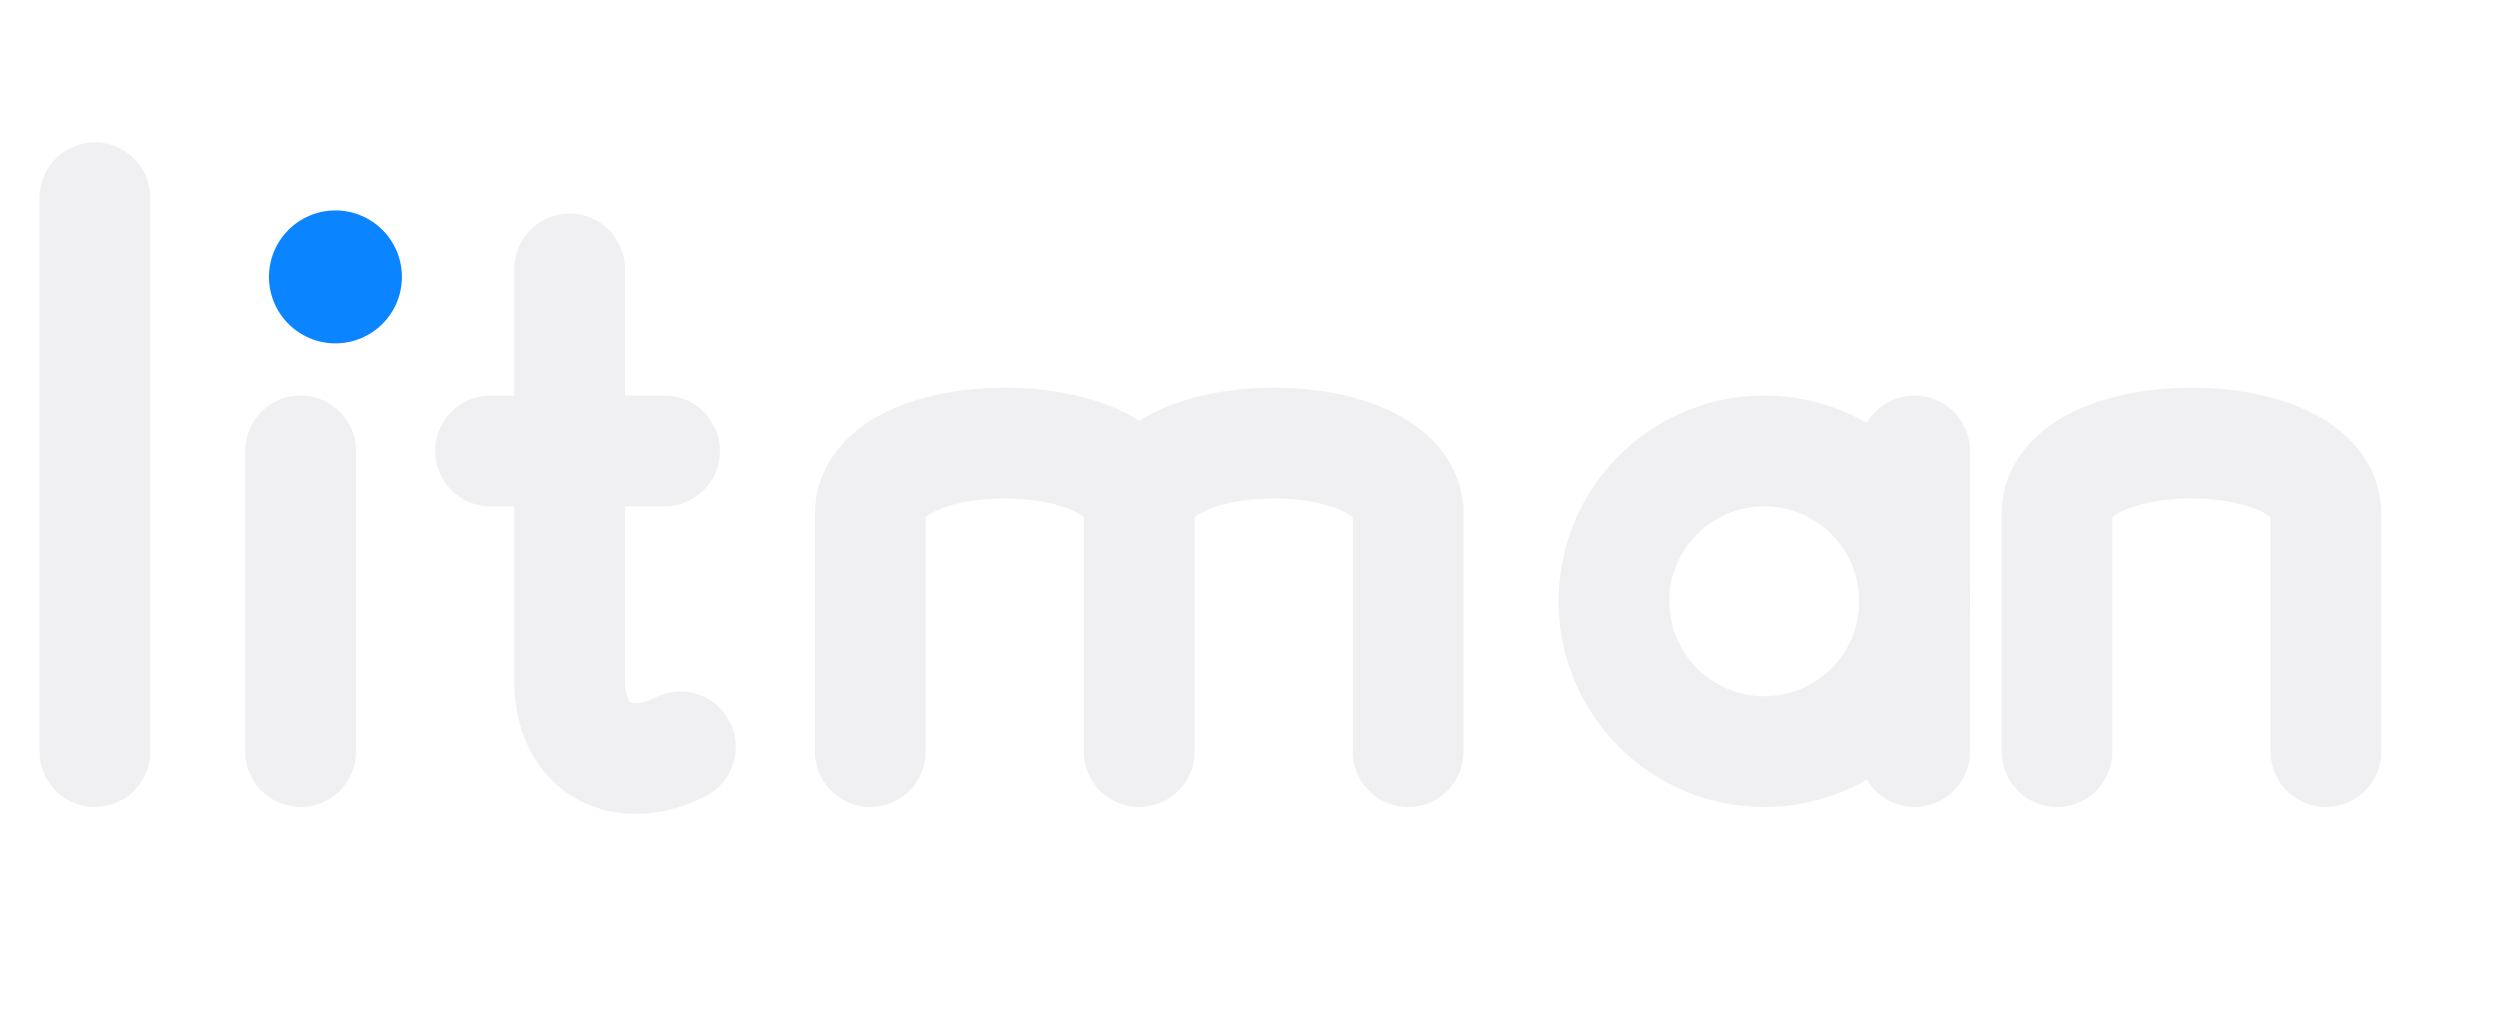
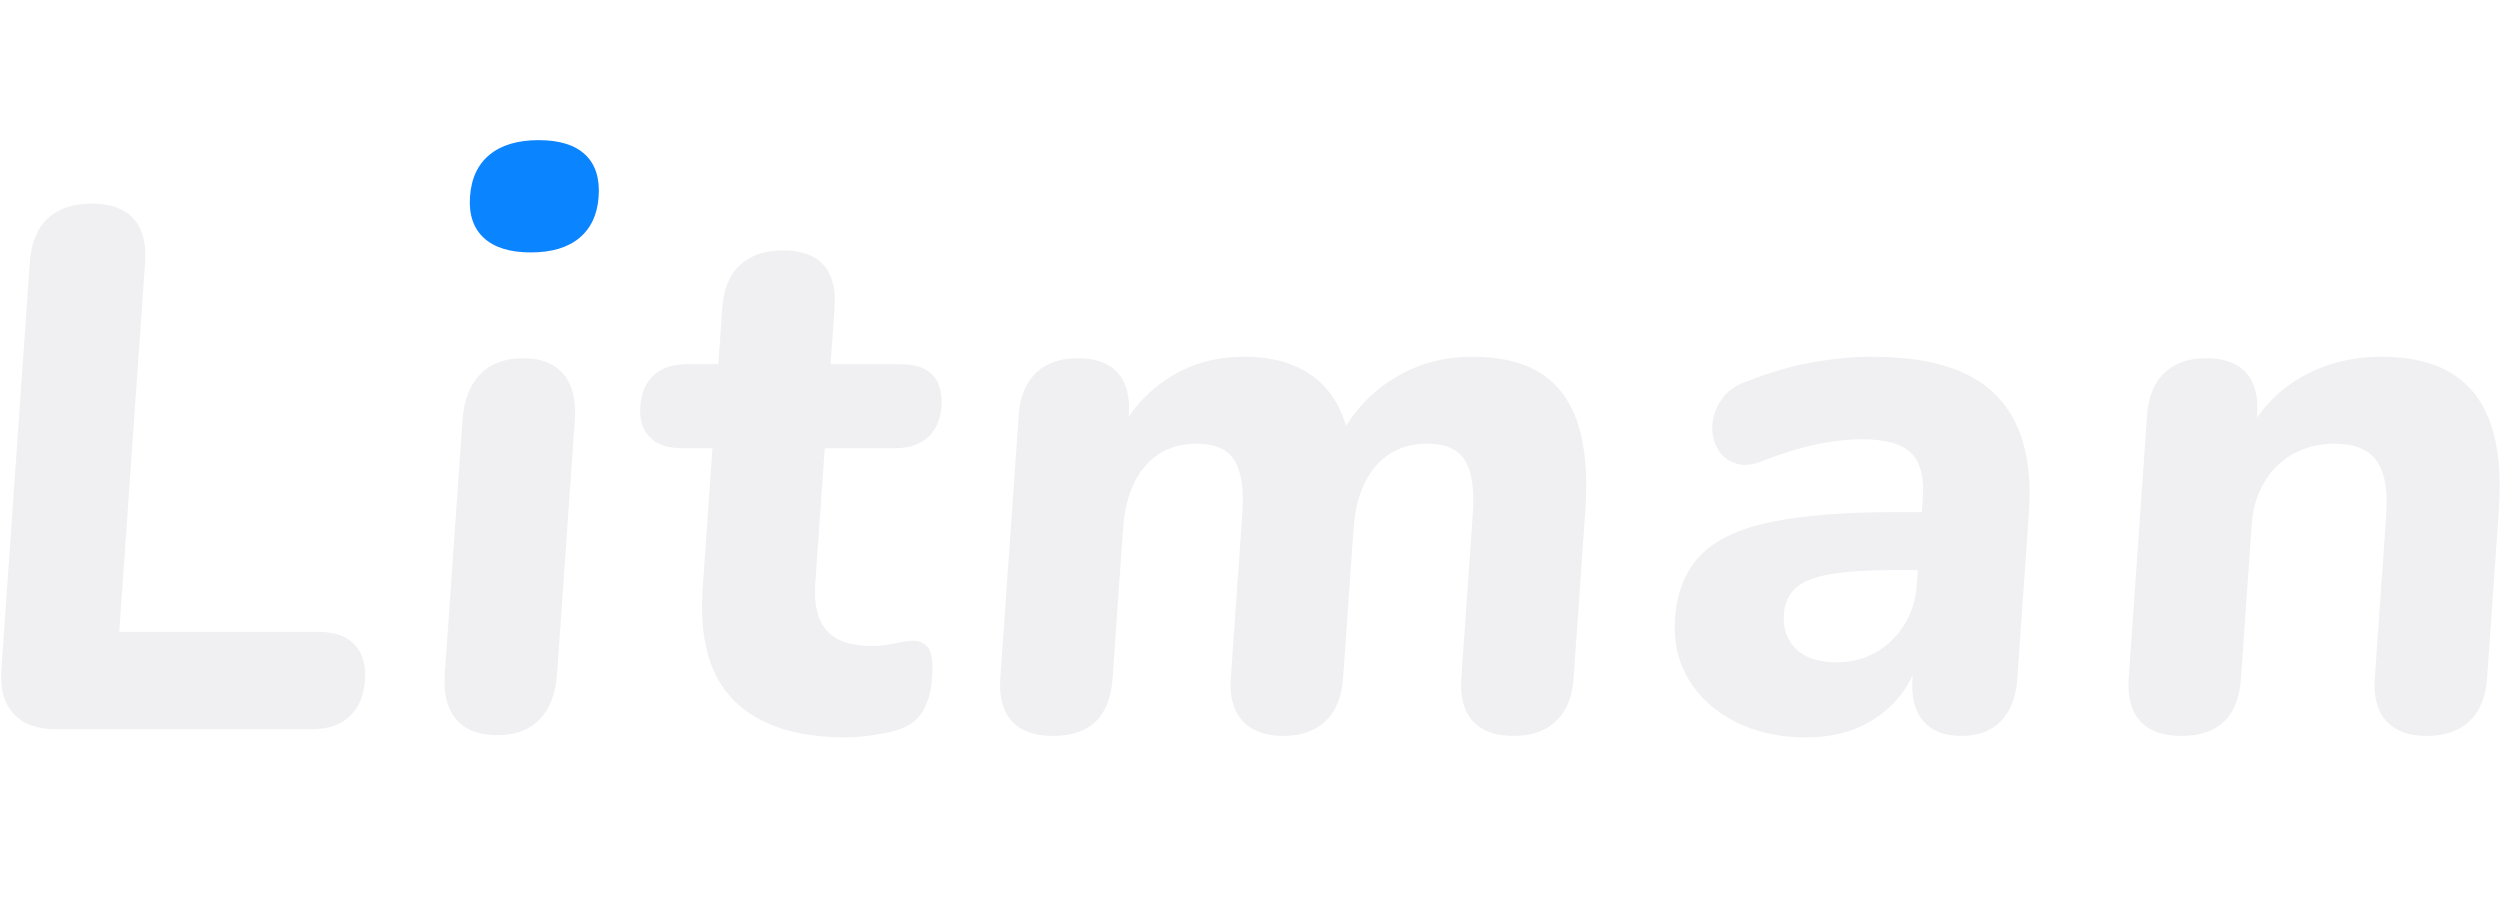
- <svg xmlns="http://www.w3.org/2000/svg" width="158" height="64" viewBox="0 0 158 64">
-   <g fill="none" stroke="#f0f0f2" stroke-width="7" stroke-linecap="round" stroke-linejoin="round">
-     <path d="M6 12.5 V47.5" />
-     <path d="M19 28.5 V47.5" />
-     <path d="M36 17 V43 C36 47.5 39.5 49 43 47.2" />
-     <path d="M31 28.5 H42" />
-     <path d="M55 47.5 V32.5 C55 26.5 72 26.5 72 32.5 V47.5" />
-     <path d="M72 32.5 C72 26.5 89 26.5 89 32.5 V47.5" />
-     <circle cx="111.5" cy="38" r="9.5" />
-     <path d="M121 28.5 V47.5" />
-     <path d="M130 47.5 V32.5 C130 26.5 147 26.5 147 32.5 V47.5" />
+ <svg xmlns="http://www.w3.org/2000/svg" width="173.25" height="64" viewBox="0 0 173.25 64">
+   <g transform="translate(-20.135 -14.374) scale(0.342723)">
+     <g transform="matrix(1,0,-0.017514,1,3.34085,0)">
+       <path d="M70.035,189.396c-3.809,0 -6.685,-1.052 -8.63,-3.157c-1.944,-2.105 -2.819,-5.012 -2.625,-8.72l4.326,-82.541c0.205,-3.909 1.362,-6.866 3.472,-8.871c2.11,-2.005 5.069,-3.007 8.878,-3.007c3.709,0 6.513,1.002 8.412,3.007c1.9,2.005 2.747,4.961 2.542,8.871l-3.916,74.723l40.293,0c3.207,0 5.644,0.852 7.308,2.556c1.665,1.704 2.416,4.11 2.253,7.217c-0.168,3.207 -1.174,5.663 -3.017,7.367c-1.843,1.704 -4.369,2.556 -7.576,2.556l-51.72,0Z" fill="#f0f0f2" transform="translate(0.000 0)" />
+       <path d="M166.496,190.599c-3.709,0 -6.484,-1.077 -8.325,-3.232c-1.842,-2.155 -2.66,-5.187 -2.455,-9.096l2.695,-51.419c0.21,-4.009 1.349,-7.091 3.416,-9.246c2.067,-2.155 4.955,-3.232 8.664,-3.232c3.608,0 6.333,1.077 8.175,3.232c1.842,2.155 2.657,5.237 2.447,9.246l-2.695,51.419c-0.205,3.909 -1.316,6.941 -3.333,9.096c-2.017,2.155 -4.88,3.232 -8.589,3.232Z" fill="#f0f0f2" transform="translate(-7.250 0)" />
+       <path d="M171.137,79.341c-4.21,0 -7.391,-0.977 -9.544,-2.932c-2.153,-1.955 -3.135,-4.736 -2.946,-8.344c0.194,-3.709 1.47,-6.54 3.828,-8.495c2.358,-1.955 5.641,-2.932 9.851,-2.932c4.21,0 7.366,0.977 9.469,2.932c2.103,1.955 3.057,4.786 2.862,8.495c-0.189,3.608 -1.437,6.39 -3.745,8.344c-2.308,1.955 -5.566,2.932 -9.776,2.932Z" fill="#0a84ff" transform="translate(-6.770 13.64)" />
+       <path d="M244.352,191.05c-6.916,0 -12.644,-1.153 -17.184,-3.458c-4.54,-2.305 -7.822,-5.663 -9.846,-10.073c-2.024,-4.41 -2.86,-9.973 -2.508,-16.689l1.481,-28.265l-6.315,0c-2.806,0 -4.947,-0.752 -6.422,-2.255c-1.475,-1.503 -2.144,-3.558 -2.007,-6.164c0.147,-2.806 1.036,-4.936 2.665,-6.39c1.63,-1.453 3.848,-2.18 6.654,-2.18l6.315,0l0.599,-11.426c0.2,-3.809 1.353,-6.69 3.46,-8.645c2.107,-1.955 4.965,-2.932 8.573,-2.932c3.709,0 6.464,0.977 8.266,2.932c1.802,1.955 2.603,4.836 2.404,8.645l-0.599,11.426l14.283,0c2.806,0 4.923,0.727 6.351,2.18c1.427,1.453 2.067,3.583 1.92,6.39c-0.137,2.606 -0.996,4.661 -2.578,6.164c-1.582,1.503 -3.777,2.255 -6.583,2.255l-14.283,0l-1.434,27.363c-0.221,4.21 0.591,7.367 2.435,9.472c1.844,2.105 4.921,3.157 9.231,3.157c1.503,0 2.915,-0.15 4.233,-0.451c1.319,-0.301 2.532,-0.501 3.64,-0.601c1.409,-0.1 2.539,0.326 3.391,1.278c0.852,0.952 1.194,3.032 1.026,6.239c-0.126,2.406 -0.637,4.51 -1.534,6.315c-0.896,1.804 -2.368,3.107 -4.415,3.909c-1.329,0.501 -3.131,0.927 -5.404,1.278c-2.274,0.351 -4.212,0.526 -5.816,0.526Z" fill="#f0f0f2" transform="translate(-14.500 0)" />
+       <path d="M293.381,190.749c-3.709,0 -6.488,-1.002 -8.337,-3.007c-1.849,-2.005 -2.677,-4.861 -2.483,-8.57l2.797,-53.374c0.194,-3.709 1.32,-6.54 3.377,-8.495c2.057,-1.955 4.839,-2.932 8.348,-2.932c3.608,0 6.314,0.977 8.115,2.932c1.802,1.955 2.606,4.786 2.411,8.495l-0.504,9.622l-1.339,-6.014c2.246,-4.611 5.548,-8.319 9.905,-11.126c4.357,-2.806 9.392,-4.21 15.105,-4.21c5.713,0 10.403,1.353 14.07,4.059c3.667,2.706 6.155,6.866 7.465,12.479l-2.105,0c2.473,-5.112 6.067,-9.146 10.783,-12.103c4.716,-2.957 10.03,-4.435 15.944,-4.435c5.713,0 10.34,1.128 13.88,3.383c3.54,2.255 6.093,5.663 7.658,10.224c1.565,4.561 2.164,10.349 1.796,17.365l-1.789,34.129c-0.194,3.709 -1.321,6.565 -3.381,8.57c-2.06,2.005 -4.894,3.007 -8.502,3.007c-3.709,0 -6.488,-1.002 -8.337,-3.007c-1.849,-2.005 -2.677,-4.861 -2.483,-8.57l1.749,-33.377c0.257,-4.911 -0.332,-8.495 -1.767,-10.75c-1.435,-2.255 -4.007,-3.383 -7.716,-3.383c-4.31,-0 -7.747,1.503 -10.31,4.51c-2.563,3.007 -3.989,7.267 -4.278,12.78l-1.584,30.22c-0.194,3.709 -1.321,6.565 -3.381,8.57c-2.06,2.005 -4.894,3.007 -8.502,3.007c-3.608,0 -6.362,-1.002 -8.262,-3.007c-1.9,-2.005 -2.752,-4.861 -2.558,-8.57l1.749,-33.377c0.257,-4.911 -0.332,-8.495 -1.767,-10.75c-1.435,-2.255 -4.007,-3.383 -7.716,-3.383c-4.31,-0 -7.747,1.503 -10.31,4.51c-2.563,3.007 -3.989,7.267 -4.278,12.78l-1.584,30.22c-0.404,7.718 -4.365,11.577 -11.883,11.577Z" fill="#f0f0f2" transform="translate(-21.750 0)" />
+       <path d="M453.035,191.05c-5.413,0 -10.219,-1.052 -14.418,-3.157c-4.2,-2.105 -7.408,-4.961 -9.624,-8.57c-2.216,-3.608 -3.207,-7.668 -2.97,-12.178c0.284,-5.413 1.911,-9.697 4.883,-12.855c2.972,-3.157 7.651,-5.413 14.036,-6.766c6.386,-1.353 14.79,-2.03 25.214,-2.03l7.968,0l-0.615,11.727l-7.818,0c-5.112,0 -9.261,0.276 -12.447,0.827c-3.186,0.551 -5.49,1.478 -6.911,2.781c-1.421,1.303 -2.193,3.107 -2.313,5.413c-0.147,2.806 0.709,5.112 2.569,6.916c1.86,1.804 4.644,2.706 8.353,2.706c2.907,0 5.523,-0.677 7.849,-2.03c2.326,-1.353 4.202,-3.207 5.629,-5.563c1.426,-2.355 2.218,-5.037 2.376,-8.044l0.906,-17.29c0.231,-4.41 -0.607,-7.542 -2.514,-9.397c-1.907,-1.854 -5.267,-2.781 -10.078,-2.781c-2.706,0 -5.655,0.326 -8.847,0.977c-3.191,0.652 -6.731,1.729 -10.619,3.232c-2.258,1.002 -4.224,1.228 -5.899,0.677c-1.675,-0.551 -2.926,-1.554 -3.751,-3.007c-0.826,-1.453 -1.193,-3.057 -1.101,-4.811c0.092,-1.754 0.682,-3.458 1.771,-5.112c1.089,-1.654 2.807,-2.882 5.155,-3.684c4.811,-1.904 9.314,-3.207 13.511,-3.909c4.196,-0.702 8.049,-1.052 11.557,-1.052c7.718,0 13.998,1.128 18.842,3.383c4.843,2.255 8.396,5.713 10.657,10.374c2.262,4.661 3.201,10.65 2.817,17.967l-1.749,33.377c-0.194,3.709 -1.246,6.565 -3.155,8.57c-1.909,2.005 -4.568,3.007 -7.976,3.007c-3.408,0 -5.986,-1.002 -7.736,-3.007c-1.749,-2.005 -2.527,-4.861 -2.332,-8.57l0.292,-5.563l1.005,0.902c-0.78,3.408 -2.212,6.34 -4.295,8.795c-2.083,2.456 -4.664,4.36 -7.742,5.713c-3.078,1.353 -6.571,2.03 -10.48,2.03Z" fill="#f0f0f2" transform="translate(-29.000 0)" />
+       <path d="M536.043,190.749c-3.709,0 -6.488,-1.002 -8.337,-3.007c-1.849,-2.005 -2.677,-4.861 -2.483,-8.57l2.797,-53.374c0.194,-3.709 1.32,-6.54 3.377,-8.495c2.057,-1.955 4.839,-2.932 8.348,-2.932c3.608,0 6.314,0.977 8.115,2.932c1.802,1.955 2.606,4.786 2.411,8.495l-0.449,8.57l-1.394,-4.961c2.563,-4.911 6.194,-8.695 10.894,-11.351c4.7,-2.656 9.956,-3.984 15.77,-3.984c5.914,0 10.716,1.128 14.406,3.383c3.691,2.255 6.369,5.663 8.034,10.224c1.665,4.561 2.314,10.349 1.947,17.365l-1.789,34.129c-0.194,3.709 -1.321,6.565 -3.381,8.57c-2.06,2.005 -4.944,3.007 -8.652,3.007c-3.608,0 -6.337,-1.002 -8.187,-3.007c-1.849,-2.005 -2.677,-4.861 -2.483,-8.57l1.733,-33.077c0.268,-5.112 -0.466,-8.795 -2.202,-11.051c-1.736,-2.255 -4.509,-3.383 -8.317,-3.383c-4.811,-0 -8.724,1.503 -11.738,4.51c-3.014,3.007 -4.653,7.016 -4.915,12.028l-1.623,30.972c-0.404,7.718 -4.365,11.577 -11.883,11.577Z" fill="#f0f0f2" transform="translate(-36.250 0)" />
+     </g>
  </g>
-   <circle cx="21.2" cy="17.5" r="4.2" fill="#0a84ff" />
</svg>
